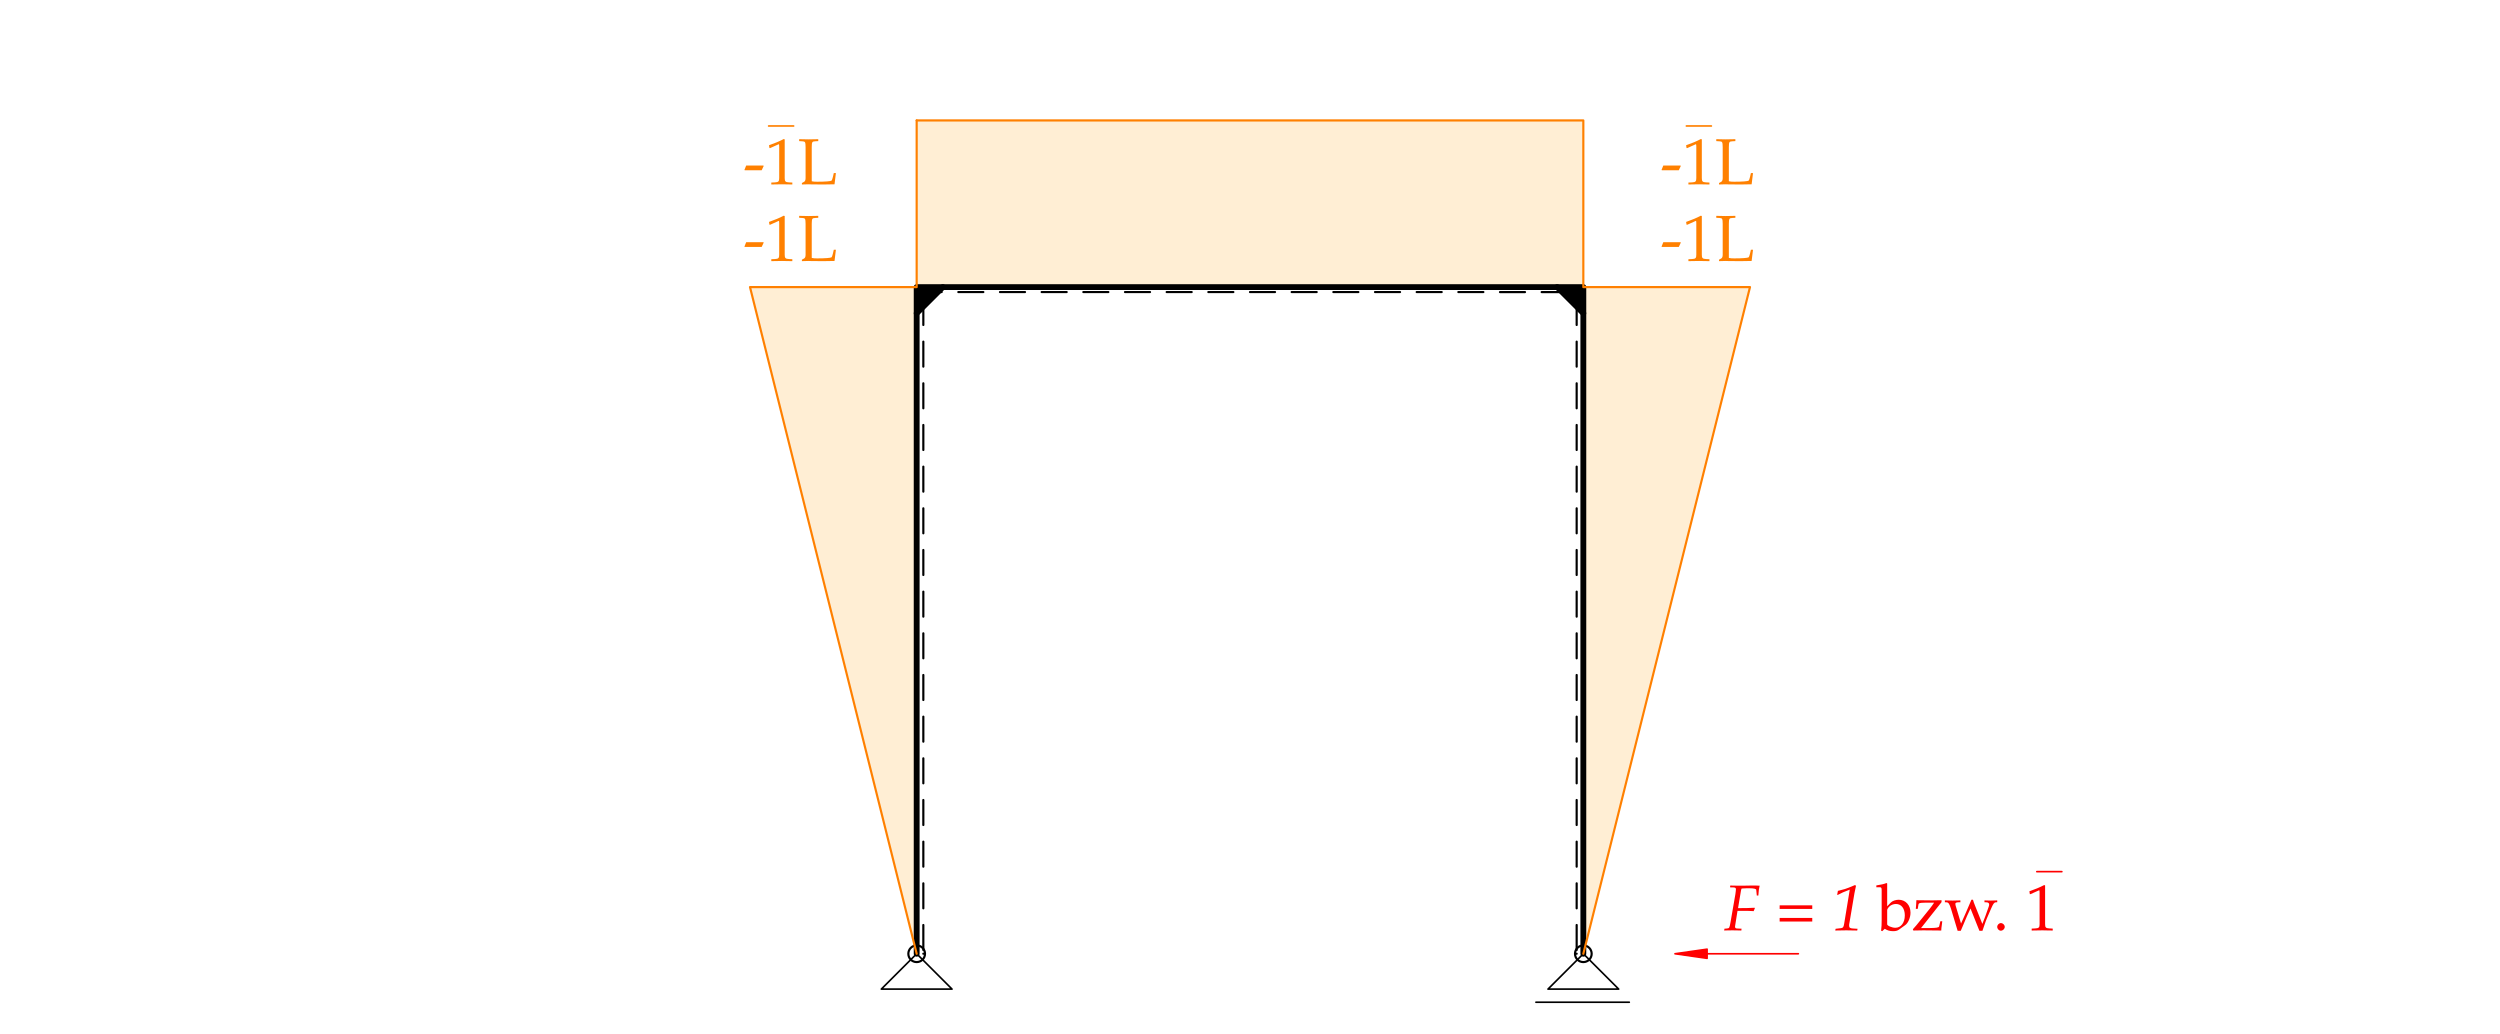
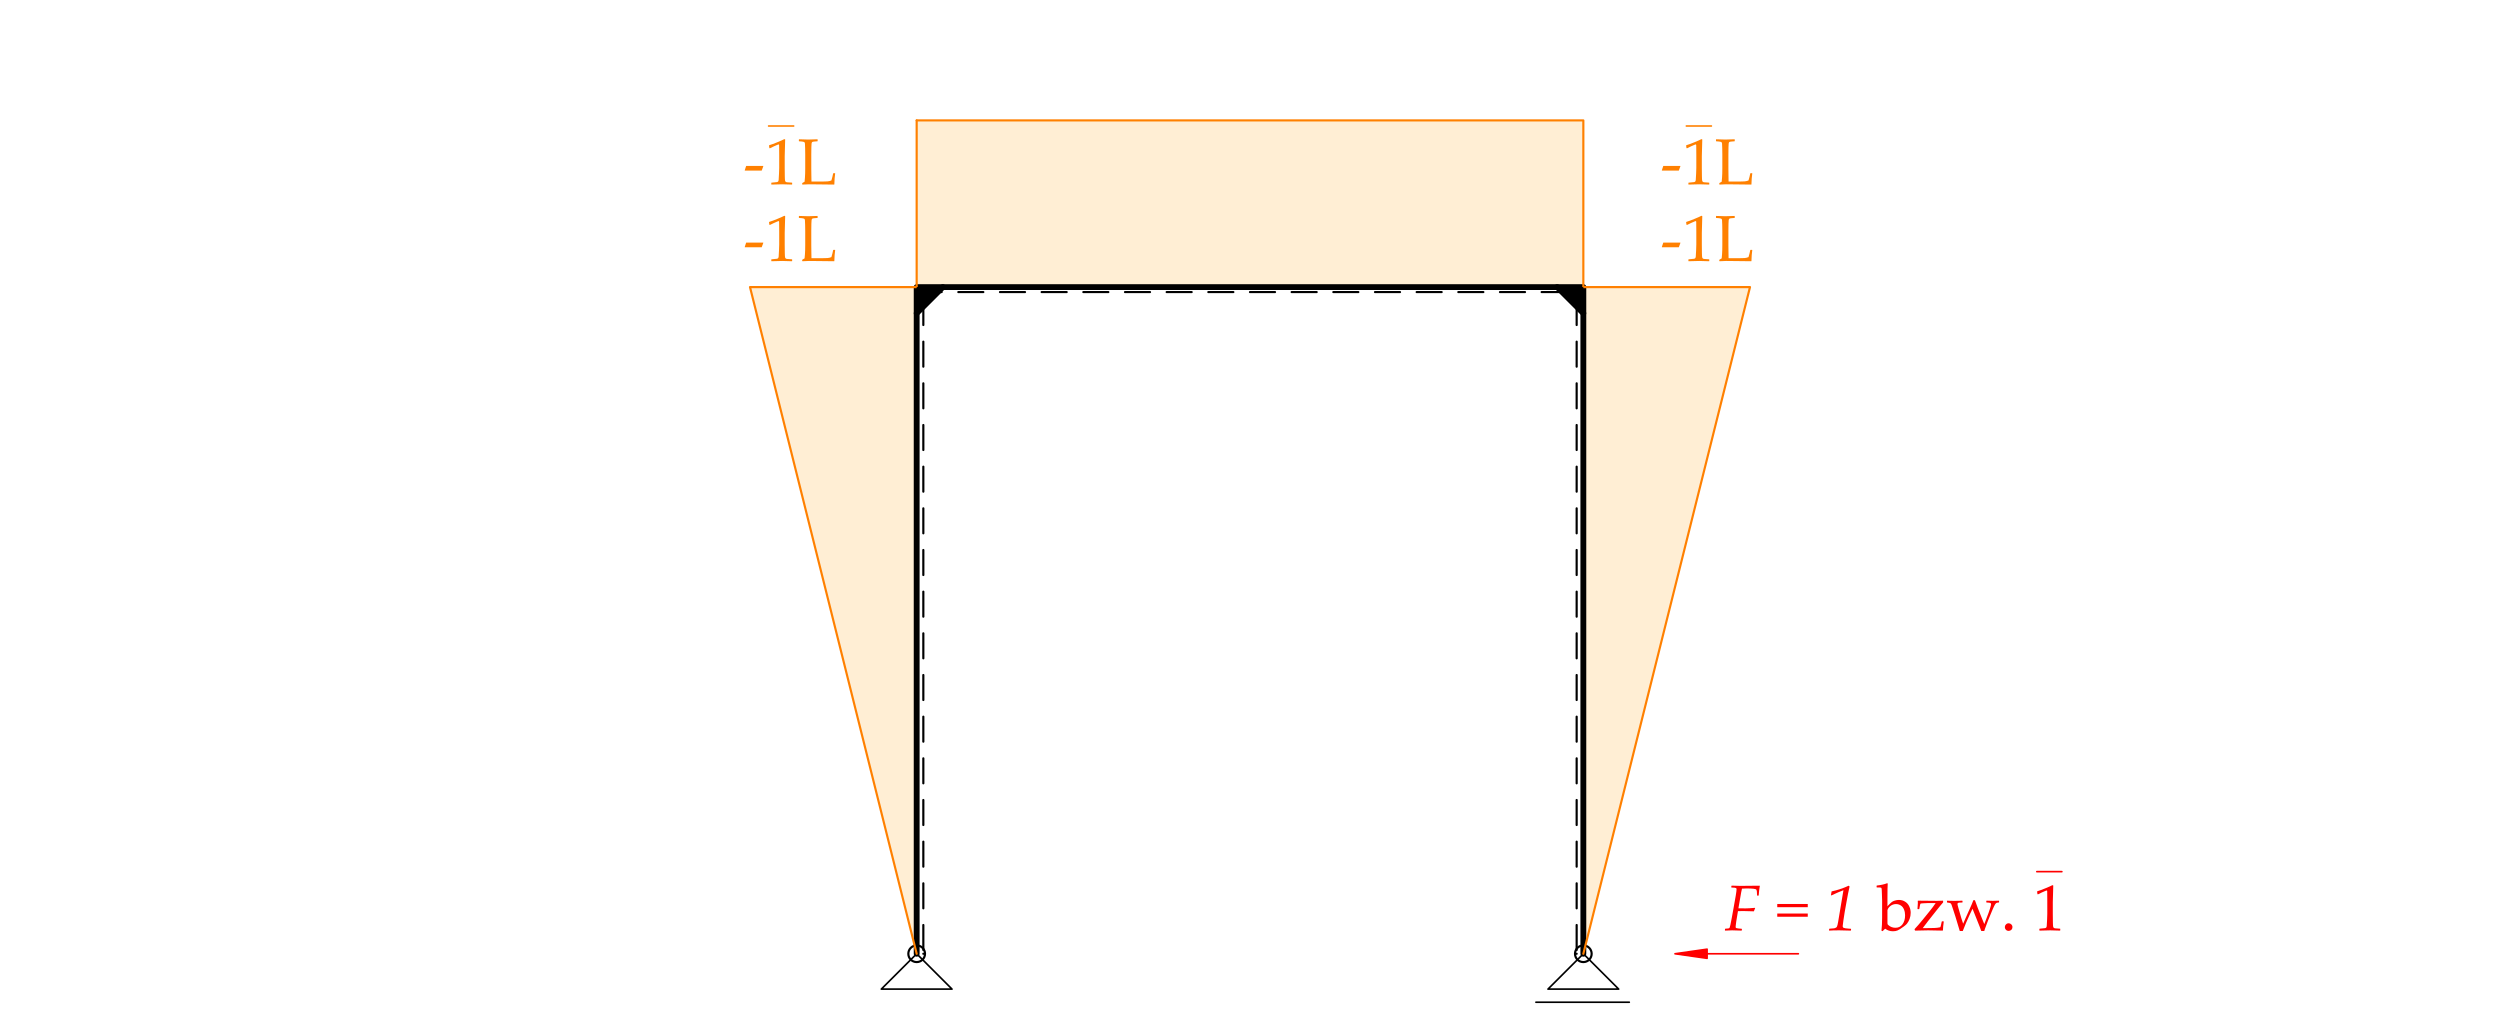
- <svg xmlns="http://www.w3.org/2000/svg" version="1.1" id="svg2" xml:space="preserve" width="566.929" height="234.331" viewBox="0 0 566.929 234.331">
-   <defs id="defs6">
-     <clipPath clipPathUnits="userSpaceOnUse" id="clipPath56">
-       <path d="M 357.075,170.225 H 112.737 V 1.053 h 244.338 v 169.172" clip-rule="evenodd" id="path54" />
-     </clipPath>
-     <clipPath clipPathUnits="userSpaceOnUse" id="clipPath68">
-       <path d="M 357.075,170.225 H 112.737 V 1.053 h 244.338 v 169.172" clip-rule="evenodd" id="path66" />
-     </clipPath>
-     <clipPath clipPathUnits="userSpaceOnUse" id="clipPath80">
-       <path d="M 357.075,170.225 H 112.737 V 1.053 h 244.338 v 169.172" clip-rule="evenodd" id="path78" />
-     </clipPath>
-     <clipPath clipPathUnits="userSpaceOnUse" id="clipPath92">
-       <path d="M 357.075,170.225 H 112.737 V 1.053 h 244.338 v 169.172" clip-rule="evenodd" id="path90" />
-     </clipPath>
-     <clipPath clipPathUnits="userSpaceOnUse" id="clipPath104">
-       <path d="M 357.075,170.225 H 112.737 V 1.053 h 244.338 v 169.172" clip-rule="evenodd" id="path102" />
-     </clipPath>
-     <clipPath clipPathUnits="userSpaceOnUse" id="clipPath116">
-       <path d="M 357.075,170.225 H 112.737 V 1.053 h 244.338 v 169.172" clip-rule="evenodd" id="path114" />
-     </clipPath>
-   </defs>
-   <g id="g10" transform="matrix(1.333333,0,0,-1.333333,0,234.3307)">
-     <path d="M 155.906,13.535 V 126.921 H 127.559 Z" style="fill:#ffeed4;fill-opacity:1;fill-rule:nonzero;stroke:none" id="path12" />
-     <path d="m 269.291,13.535 28.346,113.386 h -28.346 z" style="fill:#ffeed4;fill-opacity:1;fill-rule:nonzero;stroke:none" id="path14" />
-     <path d="m 155.906,126.921 h 113.386 v 28.346 h -113.386 z" style="fill:#ffeed4;fill-opacity:1;fill-rule:nonzero;stroke:none" id="path16" />
-     <path d="m 155.906,122.467 4.453,4.453 h -4.453 z" style="fill:#000000;fill-opacity:1;fill-rule:nonzero;stroke:none" id="path18" />
-     <path d="m 264.838,126.921 4.453,-4.453 v 4.453 z" style="fill:#000000;fill-opacity:1;fill-rule:nonzero;stroke:none" id="path20" />
-     <path d="m 155.906,13.535 v 113.386 h 113.386 m 0,-113.386 v 113.386" style="fill:none;stroke:#000000;stroke-width:0.992;stroke-linecap:round;stroke-linejoin:round;stroke-miterlimit:10;stroke-dasharray:none;stroke-opacity:1" id="path22" />
-     <path d="m 268.157,14.173 v 4.252 m 0,2.835 v 4.252 m 0,2.835 v 4.252 m 0,2.835 v 4.252 m 0,2.835 v 4.252 m 0,2.835 v 4.252 m 0,2.835 v 4.252 m 0,2.835 v 4.252 m 0,2.835 v 4.252 m 0,2.835 v 4.252 m 0,2.835 v 4.252 m 0,2.835 v 4.252 m 0,2.835 v 4.252 m 0,2.835 v 4.252 m 0,2.835 v 4.252 m 0,2.835 v 4.252 m 0,-111.189 v 0 m 0,112.535 v 0 M 157.039,14.173 v 4.252 m 0,2.835 v 4.252 m 0,2.835 v 4.252 m 0,2.835 v 4.252 m 0,2.835 v 4.252 m 0,2.835 v 4.252 m 0,2.835 v 4.252 m 0,2.835 v 4.252 m 0,2.835 v 4.252 m 0,2.835 v 4.252 m 0,2.835 v 4.252 m 0,2.835 v 4.252 m 0,2.835 v 4.252 m 0,2.835 v 4.252 m 0,2.835 v 4.252 m 0,2.835 v 4.252 m 0,-111.189 v 0 m 0,112.535 v 0 h 3.118 m 2.835,0 h 4.252 m 2.835,0 h 4.252 m 2.835,0 h 4.252 m 2.835,0 h 4.252 m 2.835,0 h 4.252 m 2.835,0 h 4.252 m 2.835,0 h 4.252 m 2.835,0 h 4.252 m 2.835,0 h 4.252 m 2.835,0 h 4.252 m 2.835,0 h 4.252 m 2.835,0 h 4.252 m 2.835,0 h 4.252" style="fill:none;stroke:#000000;stroke-width:0.368;stroke-linecap:round;stroke-linejoin:round;stroke-miterlimit:10;stroke-dasharray:none;stroke-opacity:1" id="path24" />
-     <path d="m 255.118,126.07 h 4.252 m 2.835,0 h 4.252 m -109.417,0 v 0 m 111.118,0 v 0" style="fill:none;stroke:#000000;stroke-width:0.368;stroke-linecap:round;stroke-linejoin:round;stroke-miterlimit:10;stroke-dasharray:none;stroke-opacity:1" id="path26" />
-     <path d="m 155.906,13.535 -6.013,-6.013 m 6.013,6.013 6.013,-6.013 m -12.026,0 h 12.026 m 107.373,6.013 -6.013,-6.013 m 6.013,6.013 6.013,-6.013 m -12.026,0 h 12.026 M 261.231,5.29 h 15.874" style="fill:none;stroke:#000000;stroke-width:0.283;stroke-linecap:round;stroke-linejoin:round;stroke-miterlimit:10;stroke-dasharray:none;stroke-opacity:1" id="path28" />
-     <path d="m 157.323,13.535 c 0,0.783 -0.635,1.417 -1.417,1.417 m 0,0 c -0.783,0 -1.417,-0.635 -1.417,-1.417 m 0,0 c 0,-0.783 0.635,-1.417 1.417,-1.417 m 0,0 c 0.783,0 1.417,0.635 1.417,1.417" style="fill:none;stroke:#000000;stroke-width:0.368;stroke-linecap:round;stroke-linejoin:round;stroke-miterlimit:10;stroke-dasharray:none;stroke-opacity:1" id="path30" />
-     <path d="m 270.709,13.535 c 0,0.783 -0.635,1.417 -1.417,1.417 m 0,0 c -0.783,0 -1.417,-0.635 -1.417,-1.417 m 0,0 c 0,-0.783 0.635,-1.417 1.417,-1.417 m 0,0 c 0.783,0 1.417,0.635 1.417,1.417" style="fill:none;stroke:#000000;stroke-width:0.368;stroke-linecap:round;stroke-linejoin:round;stroke-miterlimit:10;stroke-dasharray:none;stroke-opacity:1" id="path32" />
-     <path d="m 155.906,126.921 v 28.346 m 0,-28.346 H 127.559 L 155.906,13.535" style="fill:none;stroke:#ff8000;stroke-width:0.368;stroke-linecap:round;stroke-linejoin:round;stroke-miterlimit:10;stroke-dasharray:none;stroke-opacity:1" id="path34" />
-     <path d="m 130.727,154.319 h 4.252" style="fill:none;stroke:#ff8000;stroke-width:0.283;stroke-linecap:round;stroke-linejoin:round;stroke-miterlimit:10;stroke-dasharray:none;stroke-opacity:1" id="path36" />
-     <path d="M 305.858,13.535 H 284.882 m 5.457,0 h 0.39 m -5.846,0 v 0 l 5.457,-0.78 v 1.559 l -5.457,-0.78" style="fill:none;stroke:#ff0000;stroke-width:0.283;stroke-linecap:round;stroke-linejoin:round;stroke-miterlimit:10;stroke-dasharray:none;stroke-opacity:1" id="path38" />
-     <path d="m 290.339,14.314 -5.457,-0.78 5.457,-0.78 z" style="fill:#ff0000;fill-opacity:1;fill-rule:nonzero;stroke:none" id="path40" />
-     <path d="m 346.422,27.497 h 4.252" style="fill:none;stroke:#ff0000;stroke-width:0.283;stroke-linecap:round;stroke-linejoin:round;stroke-miterlimit:10;stroke-dasharray:none;stroke-opacity:1" id="path42" />
-     <path d="m 269.291,126.921 h 28.346 L 269.291,13.535 m 0,113.386 v 28.346 h -113.386" style="fill:none;stroke:#ff8000;stroke-width:0.368;stroke-linecap:round;stroke-linejoin:round;stroke-miterlimit:10;stroke-dasharray:none;stroke-opacity:1" id="path44" />
-     <path d="m 291.068,154.319 h -4.252" style="fill:none;stroke:#ff8000;stroke-width:0.283;stroke-linecap:round;stroke-linejoin:round;stroke-miterlimit:10;stroke-dasharray:none;stroke-opacity:1" id="path46" />
-     <path d="m 269.291,122.467 -4.453,4.453 m -108.932,-4.453 4.453,4.453" style="fill:none;stroke:#000000;stroke-width:0.992;stroke-linecap:round;stroke-linejoin:round;stroke-miterlimit:10;stroke-dasharray:none;stroke-opacity:1" id="path48" />
-     <g id="g50">
-       <g id="g52" clip-path="url(#clipPath56)">
-         <text transform="matrix(1,0,0,-1,126.4227,131.364)" style="font-variant:normal;font-weight:normal;font-stretch:normal;font-size:11.101px;font-family:'Palatino Linotype';-inkscape-font-specification:PalatinoLinotype-Roman;writing-mode:lr-tb;fill:#ff8000;fill-opacity:1;fill-rule:nonzero;stroke:none" id="text60">
-           <tspan x="0 3.697 9.247" y="0" id="tspan58">-1L</tspan>
-         </text>
+ <svg xmlns="http://www.w3.org/2000/svg" xmlns:xlink="http://www.w3.org/1999/xlink" width="425.197pt" height="175.748pt" viewBox="0 0 425.197 175.748" version="1.1" id="svg54">
+   <defs id="defs12">
+     <g id="g12">
+       <g id="glyph-0-0">
+         <path d="M 2.609 -2.578 L 2.469 -2.812 C 2.695 -2.883 2.812 -3.004 2.812 -3.172 C 2.812 -3.453 2.676 -3.594 2.406 -3.594 C 2.207 -3.594 2.051 -3.516 1.938 -3.359 C 1.82 -3.203 1.766 -3.008 1.766 -2.781 C 1.766 -2.531 1.852 -2.312 2.031 -2.125 C 2.207 -1.945 2.43 -1.859 2.703 -1.859 C 3.047 -1.859 3.328 -1.973 3.547 -2.203 C 3.766 -2.43 3.875 -2.711 3.875 -3.047 C 3.875 -3.473 3.734 -3.828 3.453 -4.109 C 3.172 -4.398 2.828 -4.547 2.422 -4.547 C 1.984 -4.547 1.609 -4.379 1.297 -4.047 C 0.984 -3.723 0.828 -3.332 0.828 -2.875 C 0.828 -2.281 1.023 -1.781 1.422 -1.375 C 1.828 -0.977 2.328 -0.781 2.922 -0.781 C 3.547 -0.781 4.062 -1.008 4.469 -1.469 C 4.875 -1.938 5.078 -2.504 5.078 -3.172 C 5.078 -3.773 4.91 -4.27 4.578 -4.656 C 4.242 -5.051 3.785 -5.316 3.203 -5.453 L 3.406 -5.844 C 4.07 -5.695 4.602 -5.383 5 -4.906 C 5.406 -4.438 5.609 -3.875 5.609 -3.219 C 5.609 -2.426 5.348 -1.75 4.828 -1.188 C 4.305 -0.633 3.664 -0.359 2.906 -0.359 C 2.156 -0.359 1.539 -0.594 1.062 -1.062 C 0.582 -1.531 0.344 -2.129 0.344 -2.859 C 0.344 -3.441 0.547 -3.941 0.953 -4.359 C 1.367 -4.773 1.859 -4.984 2.422 -4.984 C 2.953 -4.984 3.406 -4.812 3.781 -4.469 C 4.164 -4.125 4.359 -3.676 4.359 -3.125 C 4.359 -2.656 4.195 -2.258 3.875 -1.938 C 3.551 -1.613 3.16 -1.453 2.703 -1.453 C 2.285 -1.453 1.957 -1.578 1.719 -1.828 C 1.477 -2.078 1.359 -2.406 1.359 -2.812 C 1.359 -3.113 1.453 -3.375 1.641 -3.594 C 1.836 -3.82 2.098 -3.938 2.422 -3.938 C 2.648 -3.938 2.832 -3.863 2.969 -3.719 C 3.113 -3.582 3.188 -3.41 3.188 -3.203 C 3.188 -2.859 2.992 -2.648 2.609 -2.578 Z M 2.609 -2.578 " id="path1" />
+       </g>
+       <g id="glyph-0-1">
+         <path d="M 0.25 -2.328 L 0.25 -2.406 L 0.484 -3.125 L 3.391 -3.125 L 3.391 -3.047 L 3.125 -2.328 Z M 0.25 -2.328 " id="path2" />
+       </g>
+       <g id="glyph-0-2">
+         <path d="M 0.828 -6.125 L 0.734 -6.156 L 0.672 -6.594 L 0.734 -6.656 C 1.086 -6.758 1.539 -6.926 2.094 -7.156 C 2.656 -7.383 3.051 -7.562 3.281 -7.688 L 3.422 -7.625 C 3.367 -6.051 3.344 -5.102 3.344 -4.781 L 3.344 -2.781 C 3.344 -2.281 3.348 -1.812 3.359 -1.375 C 3.367 -0.938 3.383 -0.68 3.406 -0.609 C 3.426 -0.535 3.461 -0.473 3.516 -0.422 C 3.566 -0.379 3.641 -0.352 3.734 -0.344 C 3.828 -0.332 4.109 -0.312 4.578 -0.281 L 4.609 -0.25 L 4.609 0 L 4.578 0.047 C 3.785 0.016 3.227 0 2.906 0 C 2.656 0 2.051 0.016 1.094 0.047 L 1.062 0 L 1.062 -0.25 L 1.109 -0.281 C 1.648 -0.32 1.957 -0.352 2.031 -0.375 C 2.113 -0.395 2.176 -0.426 2.219 -0.469 C 2.258 -0.508 2.289 -0.594 2.312 -0.719 C 2.332 -0.852 2.352 -1.227 2.375 -1.844 C 2.395 -2.469 2.406 -2.785 2.406 -2.797 L 2.406 -4.938 C 2.406 -5.977 2.398 -6.547 2.391 -6.641 C 2.391 -6.734 2.359 -6.781 2.297 -6.781 C 2.285 -6.781 2.266 -6.773 2.234 -6.766 C 2.211 -6.754 2.133 -6.723 2 -6.672 L 1.469 -6.438 C 1.238 -6.332 1.023 -6.227 0.828 -6.125 Z M 0.828 -6.125 " id="path3" />
+       </g>
+       <g id="glyph-0-3">
+         <path d="M 0.203 -7.609 L 0.25 -7.656 C 1.145 -7.625 1.66 -7.609 1.797 -7.609 C 1.922 -7.609 2.438 -7.625 3.344 -7.656 L 3.391 -7.609 L 3.391 -7.344 L 3.344 -7.312 C 3.094 -7.301 2.898 -7.285 2.766 -7.266 C 2.629 -7.254 2.531 -7.227 2.469 -7.188 C 2.414 -7.156 2.379 -7.062 2.359 -6.906 C 2.336 -6.758 2.328 -6.562 2.328 -6.312 L 2.312 -5.062 L 2.312 -2.672 C 2.312 -2.066 2.316 -1.645 2.328 -1.406 L 2.344 -0.469 L 3.453 -0.469 C 4.336 -0.469 4.891 -0.477 5.109 -0.5 C 5.328 -0.52 5.535 -0.57 5.734 -0.656 C 5.773 -0.75 5.832 -0.957 5.906 -1.281 C 5.977 -1.602 6.02 -1.789 6.031 -1.844 L 6.078 -1.891 L 6.344 -1.891 L 6.375 -1.844 C 6.344 -1.695 6.312 -1.414 6.281 -1 C 6.25 -0.594 6.234 -0.258 6.234 0 L 6.203 0.047 C 5.516 0.023 4.613 0.016 3.5 0.016 L 1.906 0 C 1.551 0 1.188 0.016 0.812 0.047 L 0.766 0 L 0.766 -0.172 L 0.812 -0.234 C 1.031 -0.348 1.148 -0.414 1.172 -0.438 C 1.191 -0.469 1.211 -0.703 1.234 -1.141 C 1.266 -1.578 1.281 -2.109 1.281 -2.734 L 1.281 -5.062 L 1.266 -6.109 C 1.266 -6.523 1.254 -6.789 1.234 -6.906 C 1.223 -7.031 1.195 -7.109 1.156 -7.141 C 1.125 -7.18 1.055 -7.211 0.953 -7.234 C 0.859 -7.266 0.625 -7.289 0.25 -7.312 L 0.203 -7.344 Z M 0.203 -7.609 " id="path4" />
+       </g>
+       <g id="glyph-0-4">
+         <path d="M -0.078 -7.297 L -0.125 -7.344 L -0.125 -7.578 L -0.078 -7.625 C 0.609 -7.695 1.191 -7.828 1.672 -8.016 L 1.766 -7.953 C 1.734 -7.535 1.719 -6.703 1.719 -5.453 L 1.719 -4.078 C 1.781 -4.172 1.906 -4.305 2.094 -4.484 C 2.281 -4.672 2.43 -4.801 2.547 -4.875 C 2.672 -4.957 2.832 -5.023 3.031 -5.078 C 3.238 -5.141 3.453 -5.172 3.672 -5.172 C 4.086 -5.172 4.445 -5.066 4.75 -4.859 C 5.062 -4.66 5.289 -4.391 5.438 -4.047 C 5.594 -3.711 5.672 -3.359 5.672 -2.984 C 5.672 -2.617 5.609 -2.27 5.484 -1.938 C 5.359 -1.613 5.207 -1.344 5.031 -1.125 C 4.938 -1 4.758 -0.844 4.5 -0.656 C 4 -0.289 3.645 -0.066 3.438 0.016 C 3.238 0.109 2.977 0.156 2.656 0.156 C 2.395 0.156 2.16 0.117 1.953 0.047 C 1.754 -0.016 1.547 -0.125 1.328 -0.281 L 0.891 0.141 L 0.703 0.062 C 0.773 -0.594 0.812 -1.336 0.812 -2.172 L 0.812 -5.047 L 0.781 -6.094 C 0.77 -6.488 0.758 -6.766 0.75 -6.922 C 0.738 -7.086 0.723 -7.18 0.703 -7.203 C 0.68 -7.234 0.645 -7.254 0.594 -7.266 C 0.539 -7.285 0.316 -7.297 -0.078 -7.297 Z M 1.719 -3.422 L 1.719 -1.391 C 1.719 -1.223 1.723 -1.113 1.734 -1.062 C 1.754 -1.008 1.828 -0.93 1.953 -0.828 C 2.078 -0.723 2.238 -0.629 2.438 -0.547 C 2.645 -0.473 2.859 -0.438 3.078 -0.438 C 3.586 -0.438 3.988 -0.633 4.281 -1.031 C 4.57 -1.426 4.719 -1.93 4.719 -2.547 C 4.719 -2.922 4.656 -3.254 4.531 -3.547 C 4.414 -3.848 4.234 -4.078 3.984 -4.234 C 3.742 -4.391 3.473 -4.469 3.172 -4.469 C 2.816 -4.469 2.5 -4.359 2.219 -4.141 C 1.945 -3.93 1.781 -3.691 1.719 -3.422 Z M 1.719 -3.422 " id="path5" />
+       </g>
+       <g id="glyph-0-5">
+         <path d="M 0.297 0.047 L 0.25 0 L 0.188 -0.203 C 0.656 -0.703 1.102 -1.219 1.531 -1.75 L 2.734 -3.234 C 3.109 -3.691 3.457 -4.16 3.781 -4.641 L 2.5 -4.641 C 2.395 -4.641 2.16 -4.629 1.797 -4.609 C 1.43 -4.598 1.227 -4.57 1.188 -4.531 C 1.156 -4.488 1.102 -4.254 1.031 -3.828 L 1 -3.656 L 0.953 -3.609 L 0.734 -3.609 L 0.688 -3.656 C 0.727 -4.227 0.75 -4.555 0.75 -4.641 C 0.75 -4.734 0.742 -4.859 0.734 -5.016 L 0.781 -5.047 C 2.125 -5.023 3.195 -5.016 4 -5.016 C 4.414 -5.016 4.75 -5.023 5 -5.047 L 5.047 -5.016 L 5.047 -4.75 C 4.797 -4.477 4.406 -4.004 3.875 -3.328 L 2.453 -1.531 C 2.035 -1 1.742 -0.613 1.578 -0.375 L 1.953 -0.375 L 3.031 -0.391 C 3.438 -0.391 3.773 -0.406 4.047 -0.438 C 4.316 -0.469 4.473 -0.492 4.516 -0.516 C 4.555 -0.535 4.582 -0.551 4.594 -0.562 C 4.602 -0.582 4.633 -0.695 4.688 -0.906 C 4.738 -1.113 4.781 -1.305 4.812 -1.484 L 4.859 -1.531 L 5.109 -1.531 L 5.156 -1.484 C 5.07 -0.836 5.023 -0.344 5.016 0 L 4.969 0.047 C 3.883 0.016 3.062 0 2.5 0 C 2.008 0 1.273 0.016 0.297 0.047 Z M 0.297 0.047 " id="path6" />
+       </g>
+       <g id="glyph-0-6">
+         <path d="M 2.328 0.109 L 1.594 -2.328 C 1.457 -2.773 1.32 -3.191 1.188 -3.578 C 1.062 -3.973 0.977 -4.223 0.938 -4.328 C 0.895 -4.441 0.848 -4.52 0.797 -4.562 C 0.754 -4.613 0.707 -4.645 0.656 -4.656 C 0.602 -4.676 0.445 -4.703 0.188 -4.734 L 0.156 -4.781 L 0.156 -5 L 0.203 -5.047 C 0.461 -5.023 0.863 -5.016 1.406 -5.016 C 2 -5.016 2.441 -5.023 2.734 -5.047 L 2.797 -5 L 2.797 -4.781 L 2.75 -4.734 C 2.352 -4.734 2.117 -4.711 2.047 -4.672 C 1.973 -4.629 1.938 -4.566 1.938 -4.484 C 1.938 -4.398 1.988 -4.176 2.094 -3.812 L 2.594 -2.078 C 2.676 -1.805 2.781 -1.488 2.906 -1.125 C 3 -1.363 3.133 -1.676 3.312 -2.062 L 4.109 -3.844 C 4.305 -4.27 4.484 -4.695 4.641 -5.125 L 4.906 -5.125 L 5.391 -3.812 L 6.016 -2.25 L 6.5 -1.062 L 6.906 -2.125 C 7.145 -2.727 7.328 -3.234 7.453 -3.641 C 7.586 -4.055 7.656 -4.32 7.656 -4.438 C 7.656 -4.551 7.613 -4.625 7.531 -4.656 C 7.445 -4.695 7.234 -4.723 6.891 -4.734 L 6.844 -4.781 L 6.844 -5 L 6.891 -5.047 C 7.305 -5.023 7.66 -5.016 7.953 -5.016 C 8.305 -5.016 8.645 -5.023 8.969 -5.047 L 9.016 -5 L 9.016 -4.781 L 8.969 -4.734 C 8.77 -4.723 8.633 -4.695 8.562 -4.656 C 8.5 -4.625 8.422 -4.539 8.328 -4.406 C 8.242 -4.27 8.109 -3.988 7.922 -3.562 L 7.391 -2.281 L 7.141 -1.672 L 6.766 -0.672 C 6.641 -0.359 6.551 -0.098 6.5 0.109 L 5.984 0.109 L 5.734 -0.578 L 4.5 -3.672 L 3.969 -2.562 L 3.375 -1.219 L 2.844 0.109 Z M 2.328 0.109 " id="path7" />
+       </g>
+       <g id="glyph-0-7">
+         <path d="M 1.391 -1.203 C 1.555 -1.203 1.703 -1.141 1.828 -1.016 C 1.961 -0.891 2.031 -0.734 2.031 -0.547 C 2.031 -0.367 1.969 -0.219 1.844 -0.094 C 1.719 0.031 1.566 0.094 1.391 0.094 C 1.203 0.094 1.047 0.031 0.922 -0.094 C 0.797 -0.219 0.734 -0.367 0.734 -0.547 C 0.734 -0.723 0.797 -0.875 0.922 -1 C 1.047 -1.133 1.203 -1.203 1.391 -1.203 Z M 1.391 -1.203 " id="path8" />
+       </g>
+       <g id="glyph-0-8" />
+       <g id="glyph-1-0">
+         <path d="M 9 -4.406 L 8.969 -4.016 C 8.738 -3.93 8.367 -3.785 7.859 -3.578 C 7.586 -3.473 7.16 -3.297 6.578 -3.047 C 6.285 -2.891 5.801 -2.645 5.125 -2.312 C 4.938 -2.195 4.66 -2.035 4.297 -1.828 C 4.273 -1.816 4.453 -1.613 4.828 -1.219 L 4.156 -0.578 L 4.688 -0.547 L 4.516 -0.109 L 4.328 -0.109 L 4.422 -0.375 L 3.984 -0.438 L 3.688 -0.281 L 3.453 0.109 L 3.281 0.031 L 3.547 -0.328 L 3.781 -0.531 L 3.297 -0.547 L 3.031 -0.266 L 2.859 -0.312 L 3.328 -0.766 L 3.891 -0.719 L 4.469 -1.156 L 4.062 -1.781 C 3.938 -1.727 3.828 -1.711 3.734 -1.734 C 3.816 -1.609 3.895 -1.488 3.969 -1.375 L 2.969 -0.984 L 3.266 -0.906 L 2.859 -0.609 L 2.734 -0.641 L 2.969 -0.859 L 2.812 -0.938 L 2.391 -0.812 L 2.312 -0.609 L 2.156 -0.594 L 2.312 -0.906 L 2.594 -0.984 L 2.25 -1.125 L 2.109 -0.922 L 2 -0.969 L 2.219 -1.25 L 2.812 -1.094 L 3.672 -1.438 L 3.531 -1.812 C 3.406 -1.906 3.203 -2.055 2.922 -2.266 C 2.816 -2.348 2.688 -2.484 2.531 -2.672 C 2.383 -2.848 2.25 -2.984 2.125 -3.078 C 1.832 -3.254 1.523 -3.391 1.203 -3.484 C 0.91 -3.555 0.5 -3.57 -0.031 -3.531 L 0.109 -3.719 L 1.484 -4.141 C 1.859 -4.254 2.375 -4.414 3.031 -4.625 L 3.234 -4.547 C 3.266 -4.484 3.328 -4.379 3.422 -4.234 C 3.516 -4.117 3.629 -4.02 3.766 -3.938 C 3.898 -3.852 4.035 -3.773 4.172 -3.703 C 4.266 -3.641 4.395 -3.566 4.562 -3.484 C 5.27 -3.43 5.82 -3.438 6.219 -3.5 C 6.312 -3.52 6.703 -3.645 7.391 -3.875 C 7.785 -4 8.32 -4.176 9 -4.406 Z M 4.812 -2.594 L 4.656 -2.656 L 4.375 -2.453 L 4.016 -2.688 L 3.812 -3.078 L 3.641 -3.016 L 3.922 -2.531 L 4.438 -2.281 Z M 2.844 -3.766 C 2.844 -3.91 2.766 -3.984 2.609 -3.984 C 2.453 -3.984 2.375 -3.91 2.375 -3.766 C 2.375 -3.629 2.453 -3.562 2.609 -3.562 C 2.766 -3.562 2.844 -3.629 2.844 -3.766 Z M 2.719 -3.719 C 2.719 -3.656 2.688 -3.625 2.625 -3.625 C 2.562 -3.625 2.531 -3.656 2.531 -3.719 C 2.531 -3.781 2.562 -3.812 2.625 -3.812 C 2.688 -3.812 2.719 -3.781 2.719 -3.719 Z M 2.719 -3.719 " id="path9" />
+       </g>
+       <g id="glyph-1-1">
+         <path d="M 0.156 0.047 L 0.125 0 L 0.141 -0.234 L 0.188 -0.281 C 0.613 -0.281 0.859 -0.332 0.922 -0.438 C 0.984 -0.539 1.109 -1.109 1.297 -2.141 L 1.641 -4.047 L 1.969 -5.906 C 2.062 -6.469 2.109 -6.836 2.109 -7.016 C 2.109 -7.078 2.078 -7.133 2.016 -7.188 C 1.953 -7.238 1.695 -7.27 1.25 -7.281 L 1.203 -7.328 L 1.234 -7.562 L 1.281 -7.594 C 1.375 -7.594 1.504 -7.594 1.672 -7.594 L 2.734 -7.562 L 6 -7.594 L 6.062 -7.547 C 5.969 -7.047 5.906 -6.508 5.875 -5.938 L 5.828 -5.906 L 5.625 -5.906 L 5.594 -5.938 C 5.594 -6.469 5.551 -6.797 5.469 -6.922 C 5.383 -7.055 4.832 -7.125 3.812 -7.125 C 3.551 -7.125 3.289 -7.113 3.031 -7.094 C 2.945 -6.758 2.852 -6.273 2.75 -5.641 L 2.422 -3.75 L 3.641 -3.734 C 3.992 -3.734 4.52 -3.766 5.219 -3.828 L 5.266 -3.781 L 5.047 -3.234 C 4.078 -3.266 3.488 -3.281 3.281 -3.281 C 2.969 -3.281 2.656 -3.273 2.344 -3.266 C 2.082 -1.754 1.953 -0.895 1.953 -0.688 C 1.93 -0.531 1.961 -0.43 2.047 -0.391 C 2.141 -0.348 2.453 -0.305 2.984 -0.266 L 3.016 -0.219 L 3 0 L 2.953 0.047 C 2.211 0.016 1.676 0 1.344 0 C 0.988 0 0.594 0.016 0.156 0.047 Z M 0.156 0.047 " id="path10" />
+       </g>
+       <g id="glyph-1-2" />
+       <g id="glyph-1-3">
+         <path d="M 5.344 -3.938 L 0.156 -3.938 L 0.156 -4.484 L 5.344 -4.484 Z M 5.344 -2.312 L 0.156 -2.312 L 0.156 -2.859 L 5.344 -2.859 Z M 5.344 -2.312 " id="path11" />
+       </g>
+       <g id="glyph-1-4">
+         <path d="M 0.75 0.047 L 0.703 0 L 0.734 -0.234 L 0.781 -0.281 C 0.875 -0.289 1.004 -0.301 1.172 -0.312 C 1.398 -0.32 1.578 -0.344 1.703 -0.375 C 1.879 -0.426 2 -0.52 2.062 -0.656 C 2.125 -0.801 2.188 -1.055 2.25 -1.422 L 3.156 -6.828 C 2.594 -6.617 1.91 -6.32 1.109 -5.938 L 1.031 -5.984 L 1.141 -6.625 C 1.547 -6.695 2.141 -6.863 2.922 -7.125 C 3.211 -7.227 3.586 -7.383 4.047 -7.594 L 4.203 -7.453 C 4.035 -6.754 3.859 -5.867 3.672 -4.797 L 3.359 -3.047 C 3.266 -2.473 3.191 -2 3.141 -1.625 C 3.066 -1.082 3.031 -0.785 3.031 -0.734 C 3.031 -0.578 3.086 -0.473 3.203 -0.422 C 3.328 -0.367 3.586 -0.328 3.984 -0.297 C 4.18 -0.285 4.328 -0.273 4.422 -0.266 L 4.453 -0.219 L 4.438 0 L 4.391 0.047 C 3.742 0.016 3.098 0 2.453 0 C 1.648 0 1.082 0.016 0.75 0.047 Z M 0.75 0.047 " id="path12" />
      </g>
    </g>
-     <g id="g62">
-       <g id="g64" clip-path="url(#clipPath68)">
-         <text transform="matrix(1,0,0,-1,126.4227,144.4034)" style="font-variant:normal;font-weight:normal;font-stretch:normal;font-size:11.101px;font-family:'Palatino Linotype';-inkscape-font-specification:PalatinoLinotype-Roman;writing-mode:lr-tb;fill:#ff8000;fill-opacity:1;fill-rule:nonzero;stroke:none" id="text72">
-           <tspan x="0 3.697 9.247" y="0" id="tspan70">-1L</tspan>
-         </text>
-       </g>
-     </g>
-     <g id="g74">
-       <g id="g76" clip-path="url(#clipPath80)">
-         <text transform="matrix(1,0,0,-1,293.2459,17.51628)" style="font-style:italic;font-variant:normal;font-weight:normal;font-stretch:normal;font-size:11.008px;font-family:'Palatino Linotype';-inkscape-font-specification:PalatinoLinotype-Italic;writing-mode:lr-tb;fill:#ff0000;fill-opacity:1;fill-rule:nonzero;stroke:none" id="text84">
-           <tspan x="0 6.12 8.872 14.376 17.128 22.632" y="0" id="tspan82">F = 1 </tspan>
-         </text>
-       </g>
-     </g>
-     <g id="g86">
-       <g id="g88" clip-path="url(#clipPath92)">
-         <text transform="matrix(1,0,0,-1,319.2964,17.51628)" style="font-variant:normal;font-weight:normal;font-stretch:normal;font-size:11.101px;font-family:'Palatino Linotype';-inkscape-font-specification:PalatinoLinotype-Roman;writing-mode:lr-tb;fill:#ff0000;fill-opacity:1;fill-rule:nonzero;stroke:none" id="text96">
-           <tspan x="0 6.139 11.689 20.947 23.722 26.498" y="0" id="tspan94">bzw. 1</tspan>
-         </text>
-       </g>
-     </g>
-     <g id="g98">
-       <g id="g100" clip-path="url(#clipPath104)">
-         <text transform="matrix(1,0,0,-1,282.4041,131.364)" style="font-variant:normal;font-weight:normal;font-stretch:normal;font-size:11.101px;font-family:'Palatino Linotype';-inkscape-font-specification:PalatinoLinotype-Roman;writing-mode:lr-tb;fill:#ff8000;fill-opacity:1;fill-rule:nonzero;stroke:none" id="text108">
-           <tspan x="0 3.697 9.247" y="0" id="tspan106">-1L</tspan>
-         </text>
-       </g>
-     </g>
-     <g id="g110">
-       <g id="g112" clip-path="url(#clipPath116)">
-         <text transform="matrix(1,0,0,-1,282.4041,144.4034)" style="font-variant:normal;font-weight:normal;font-stretch:normal;font-size:11.101px;font-family:'Palatino Linotype';-inkscape-font-specification:PalatinoLinotype-Roman;writing-mode:lr-tb;fill:#ff8000;fill-opacity:1;fill-rule:nonzero;stroke:none" id="text120">
-           <tspan x="0 3.697 9.247" y="0" id="tspan118">-1L</tspan>
-         </text>
-       </g>
-     </g>
+   </defs>
+   <path fill-rule="nonzero" fill="rgb(100%, 93.332%, 83.138%)" fill-opacity="1" d="M 155.906 162.215 L 155.906 48.828 L 127.559 48.828 Z M 155.906 162.215 " id="path13" />
+   <path fill-rule="nonzero" fill="rgb(100%, 93.332%, 83.138%)" fill-opacity="1" d="M 269.293 162.215 L 297.637 48.828 L 269.293 48.828 Z M 269.293 162.215 " id="path14" />
+   <path fill-rule="nonzero" fill="rgb(100%, 93.332%, 83.138%)" fill-opacity="1" d="M 155.906 48.828 L 269.293 48.828 L 269.293 20.48 L 155.906 20.48 Z M 155.906 48.828 " id="path15" />
+   <path fill="none" stroke-width="0.992" stroke-linecap="round" stroke-linejoin="round" stroke="rgb(0%, 0%, 0%)" stroke-opacity="1" stroke-miterlimit="10" d="M 155.906 13.533 L 155.906 126.92 L 269.293 126.92 M 269.293 13.533 L 269.293 126.92 " transform="matrix(1, 0, 0, -1, 0, 175.748)" id="path16" />
+   <path fill="none" stroke-width="0.368" stroke-linecap="round" stroke-linejoin="round" stroke="rgb(0%, 0%, 0%)" stroke-opacity="1" stroke-miterlimit="10" d="M 268.156 14.174 L 268.156 18.424 M 268.156 21.26 L 268.156 25.514 M 268.156 28.346 L 268.156 32.6 M 268.156 35.432 L 268.156 39.685 M 268.156 42.521 L 268.156 46.771 M 268.156 49.607 L 268.156 53.857 M 268.156 56.693 L 268.156 60.943 M 268.156 63.779 L 268.156 68.033 M 268.156 70.865 L 268.156 75.119 M 268.156 77.951 L 268.156 82.205 M 268.156 85.041 L 268.156 89.291 M 268.156 92.127 L 268.156 96.377 M 268.156 99.213 L 268.156 103.463 M 268.156 106.299 L 268.156 110.553 M 268.156 113.385 L 268.156 117.639 M 268.156 120.471 L 268.156 124.725 M 268.156 13.533 L 268.156 13.533 M 268.156 126.072 L 268.156 126.072 M 157.039 14.174 L 157.039 18.424 M 157.039 21.26 L 157.039 25.514 M 157.039 28.346 L 157.039 32.6 M 157.039 35.432 L 157.039 39.685 M 157.039 42.521 L 157.039 46.771 M 157.039 49.607 L 157.039 53.857 M 157.039 56.693 L 157.039 60.943 M 157.039 63.779 L 157.039 68.033 M 157.039 70.865 L 157.039 75.119 M 157.039 77.951 L 157.039 82.205 M 157.039 85.041 L 157.039 89.291 M 157.039 92.127 L 157.039 96.377 M 157.039 99.213 L 157.039 103.463 M 157.039 106.299 L 157.039 110.553 M 157.039 113.385 L 157.039 117.639 M 157.039 120.471 L 157.039 124.725 M 157.039 13.533 L 157.039 13.533 M 157.039 126.072 L 160.156 126.072 M 162.992 126.072 L 167.242 126.072 M 170.078 126.072 L 174.332 126.072 M 177.164 126.072 L 181.418 126.072 M 184.254 126.072 L 188.504 126.072 M 191.34 126.072 L 195.59 126.072 M 198.426 126.072 L 202.676 126.072 M 205.512 126.072 L 209.766 126.072 M 212.598 126.072 L 216.852 126.072 M 219.684 126.072 L 223.938 126.072 M 226.773 126.072 L 231.023 126.072 M 233.859 126.072 L 238.109 126.072 M 240.945 126.072 L 245.195 126.072 M 248.031 126.072 L 252.285 126.072 " transform="matrix(1, 0, 0, -1, 0, 175.748)" id="path17" />
+   <path fill="none" stroke-width="0.368" stroke-linecap="round" stroke-linejoin="round" stroke="rgb(0%, 0%, 0%)" stroke-opacity="1" stroke-miterlimit="10" d="M 255.117 126.072 L 259.371 126.072 M 262.203 126.072 L 266.457 126.072 M 157.039 126.072 L 157.039 126.072 M 268.156 126.072 L 268.156 126.072 " transform="matrix(1, 0, 0, -1, 0, 175.748)" id="path18" />
+   <path fill="none" stroke-width="0.283" stroke-linecap="round" stroke-linejoin="round" stroke="rgb(0%, 0%, 0%)" stroke-opacity="1" stroke-miterlimit="10" d="M 155.906 13.533 L 149.891 7.521 M 155.906 13.533 L 161.918 7.521 M 149.891 7.521 L 161.918 7.521 M 269.293 13.533 L 263.277 7.521 M 269.293 13.533 L 275.305 7.521 M 263.277 7.521 L 275.305 7.521 M 261.23 5.291 L 277.105 5.291 " transform="matrix(1, 0, 0, -1, 0, 175.748)" id="path19" />
+   <path fill="none" stroke-width="0.368" stroke-linecap="round" stroke-linejoin="round" stroke="rgb(0%, 0%, 0%)" stroke-opacity="1" stroke-miterlimit="10" d="M 157.324 13.533 C 157.324 14.318 156.688 14.951 155.906 14.951 M 155.906 14.951 C 155.121 14.951 154.488 14.318 154.488 13.533 M 154.488 13.533 C 154.488 12.752 155.121 12.119 155.906 12.119 M 155.906 12.119 C 156.688 12.119 157.324 12.752 157.324 13.533 " transform="matrix(1, 0, 0, -1, 0, 175.748)" id="path20" />
+   <path fill="none" stroke-width="0.368" stroke-linecap="round" stroke-linejoin="round" stroke="rgb(0%, 0%, 0%)" stroke-opacity="1" stroke-miterlimit="10" d="M 270.707 13.533 C 270.707 14.318 270.074 14.951 269.293 14.951 M 269.293 14.951 C 268.508 14.951 267.875 14.318 267.875 13.533 M 267.875 13.533 C 267.875 12.752 268.508 12.119 269.293 12.119 M 269.293 12.119 C 270.074 12.119 270.707 12.752 270.707 13.533 " transform="matrix(1, 0, 0, -1, 0, 175.748)" id="path21" />
+   <path fill="none" stroke-width="0.368" stroke-linecap="round" stroke-linejoin="round" stroke="rgb(100%, 50.197%, 0%)" stroke-opacity="1" stroke-miterlimit="10" d="M 155.906 126.92 L 155.906 155.268 M 155.906 126.92 L 127.559 126.92 L 155.906 13.533 " transform="matrix(1, 0, 0, -1, 0, 175.748)" id="path22" />
+   <path fill="none" stroke-width="0.283" stroke-linecap="round" stroke-linejoin="round" stroke="rgb(100%, 50.197%, 0%)" stroke-opacity="1" stroke-miterlimit="10" d="M 130.727 154.318 L 134.98 154.318 " transform="matrix(1, 0, 0, -1, 0, 175.748)" id="path23" />
+   <path fill="none" stroke-width="0.283" stroke-linecap="round" stroke-linejoin="round" stroke="rgb(100%, 0%, 0%)" stroke-opacity="1" stroke-miterlimit="10" d="M 305.859 13.533 L 284.883 13.533 M 290.34 13.533 L 290.727 13.533 M 284.883 13.533 L 290.34 12.756 L 290.34 14.314 L 284.883 13.533 " transform="matrix(1, 0, 0, -1, 0, 175.748)" id="path24" />
+   <path fill-rule="nonzero" fill="rgb(100%, 0%, 0%)" fill-opacity="1" d="M 290.34 161.434 L 284.883 162.215 L 290.34 162.992 Z M 290.34 161.434 " id="path25" />
+   <path fill="none" stroke-width="0.283" stroke-linecap="round" stroke-linejoin="round" stroke="rgb(100%, 0%, 0%)" stroke-opacity="1" stroke-miterlimit="10" d="M 346.422 27.498 L 350.676 27.498 " transform="matrix(1, 0, 0, -1, 0, 175.748)" id="path26" />
+   <path fill="none" stroke-width="0.368" stroke-linecap="round" stroke-linejoin="round" stroke="rgb(100%, 50.197%, 0%)" stroke-opacity="1" stroke-miterlimit="10" d="M 269.293 126.92 L 297.637 126.92 L 269.293 13.533 M 269.293 126.92 L 269.293 155.268 L 155.906 155.268 " transform="matrix(1, 0, 0, -1, 0, 175.748)" id="path27" />
+   <path fill="none" stroke-width="0.283" stroke-linecap="round" stroke-linejoin="round" stroke="rgb(100%, 50.197%, 0%)" stroke-opacity="1" stroke-miterlimit="10" d="M 291.066 154.318 L 286.816 154.318 " transform="matrix(1, 0, 0, -1, 0, 175.748)" id="path28" />
+   <path fill="none" stroke-width="0.992" stroke-linecap="round" stroke-linejoin="round" stroke="rgb(0%, 0%, 0%)" stroke-opacity="1" stroke-miterlimit="10" d="M 269.293 122.467 L 264.84 126.92 M 155.906 122.467 L 160.359 126.92 " transform="matrix(1, 0, 0, -1, 0, 175.748)" id="path29" />
+   <path fill-rule="nonzero" fill="rgb(0%, 0%, 0%)" fill-opacity="1" d="M 155.906 53.281 L 160.359 48.828 L 155.906 48.828 Z M 155.906 53.281 " id="path30" />
+   <path fill-rule="nonzero" fill="rgb(0%, 0%, 0%)" fill-opacity="1" d="M 264.84 48.828 L 269.293 53.281 L 269.293 48.828 Z M 264.84 48.828 " id="path31" />
+   <g fill="rgb(100%, 50.197%, 0%)" fill-opacity="1" id="g33">
+     <use xlink:href="#glyph-0-1" x="126.423" y="44.384" id="use31" />
+     <use xlink:href="#glyph-0-2" x="130.119" y="44.384" id="use32" />
+     <use xlink:href="#glyph-0-3" x="135.67" y="44.384" id="use33" />
+   </g>
+   <g fill="rgb(100%, 50.197%, 0%)" fill-opacity="1" id="g36">
+     <use xlink:href="#glyph-0-1" x="126.423" y="31.345" id="use34" />
+     <use xlink:href="#glyph-0-2" x="130.119" y="31.345" id="use35" />
+     <use xlink:href="#glyph-0-3" x="135.67" y="31.345" id="use36" />
+   </g>
+   <g fill="rgb(100%, 0%, 0%)" fill-opacity="1" id="g42">
+     <use xlink:href="#glyph-1-1" x="293.246" y="158.232" id="use37" />
+     <use xlink:href="#glyph-1-2" x="299.366" y="158.232" id="use38" />
+     <use xlink:href="#glyph-1-3" x="302.118" y="158.232" id="use39" />
+     <use xlink:href="#glyph-1-2" x="307.622" y="158.232" id="use40" />
+     <use xlink:href="#glyph-1-4" x="310.374" y="158.232" id="use41" />
+     <use xlink:href="#glyph-1-2" x="315.878" y="158.232" id="use42" />
+   </g>
+   <g fill="rgb(100%, 0%, 0%)" fill-opacity="1" id="g48">
+     <use xlink:href="#glyph-0-4" x="319.296" y="158.232" id="use43" />
+     <use xlink:href="#glyph-0-5" x="325.435" y="158.232" id="use44" />
+     <use xlink:href="#glyph-0-6" x="330.985" y="158.232" id="use45" />
+     <use xlink:href="#glyph-0-7" x="340.244" y="158.232" id="use46" />
+     <use xlink:href="#glyph-0-8" x="343.019" y="158.232" id="use47" />
+     <use xlink:href="#glyph-0-2" x="345.794" y="158.232" id="use48" />
+   </g>
+   <g fill="rgb(100%, 50.197%, 0%)" fill-opacity="1" id="g51">
+     <use xlink:href="#glyph-0-1" x="282.404" y="44.384" id="use49" />
+     <use xlink:href="#glyph-0-2" x="286.101" y="44.384" id="use50" />
+     <use xlink:href="#glyph-0-3" x="291.651" y="44.384" id="use51" />
+   </g>
+   <g fill="rgb(100%, 50.197%, 0%)" fill-opacity="1" id="g54">
+     <use xlink:href="#glyph-0-1" x="282.404" y="31.345" id="use52" />
+     <use xlink:href="#glyph-0-2" x="286.101" y="31.345" id="use53" />
+     <use xlink:href="#glyph-0-3" x="291.651" y="31.345" id="use54" />
  </g>
</svg>
